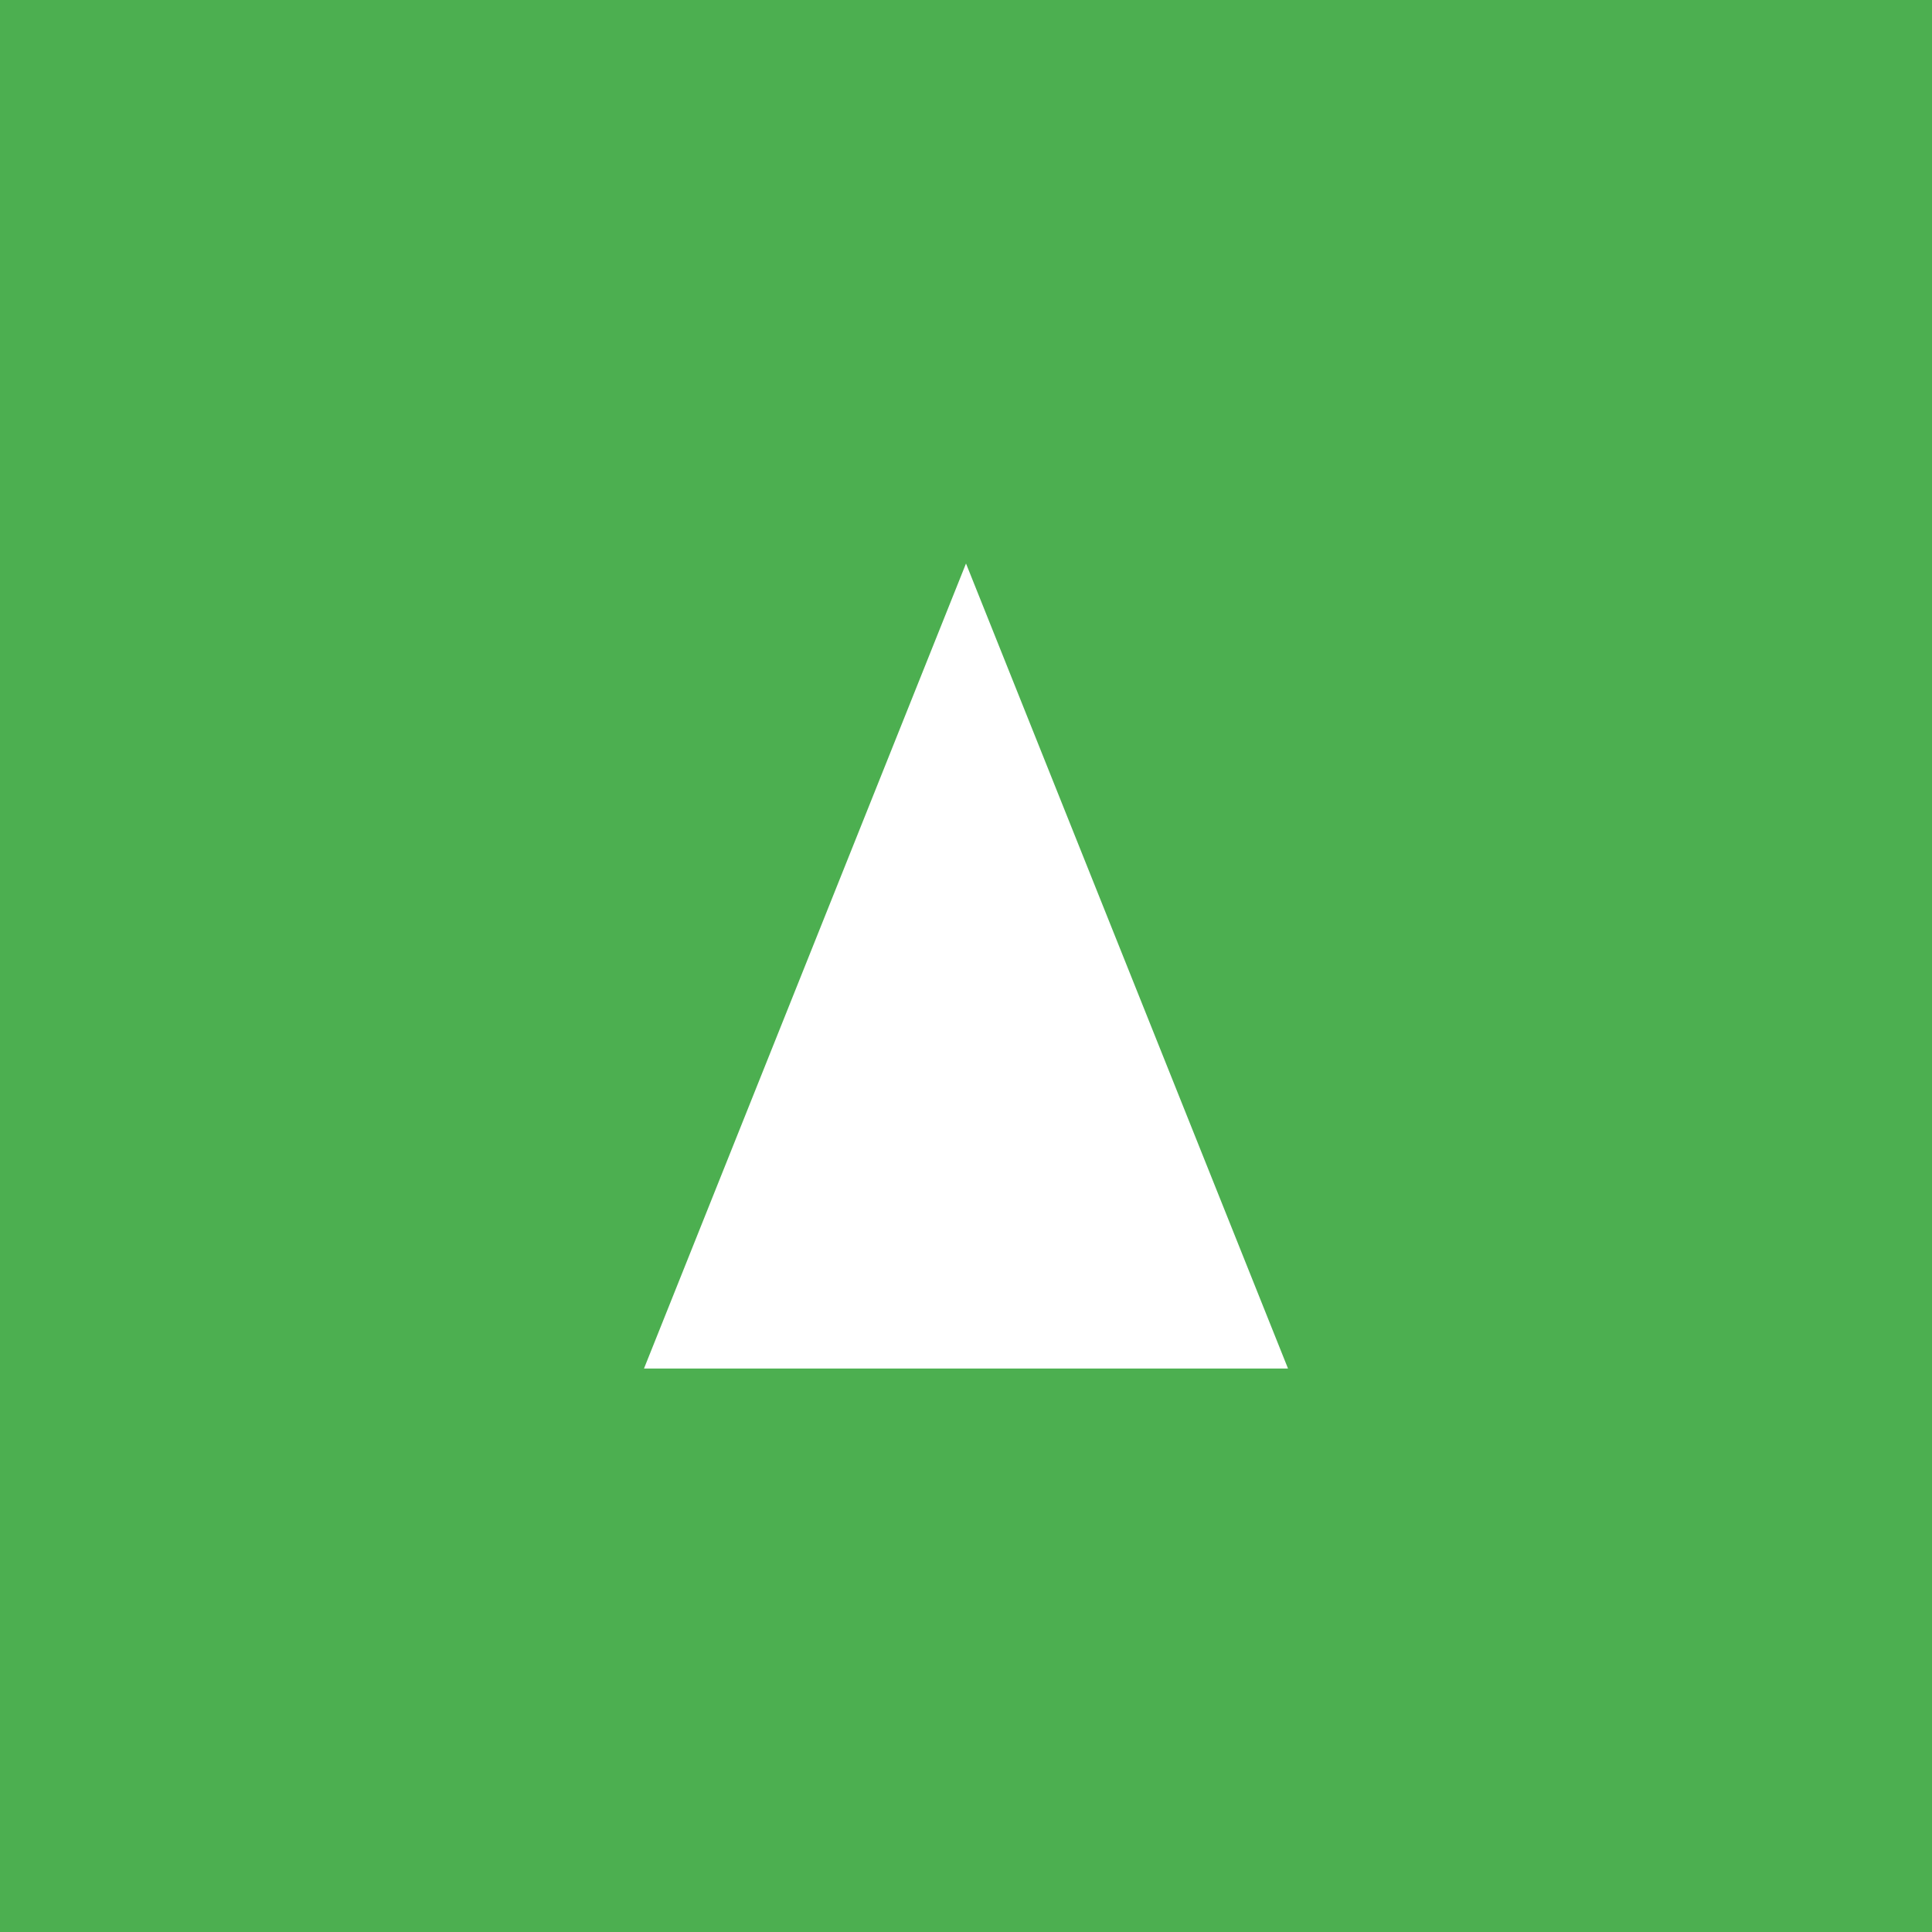
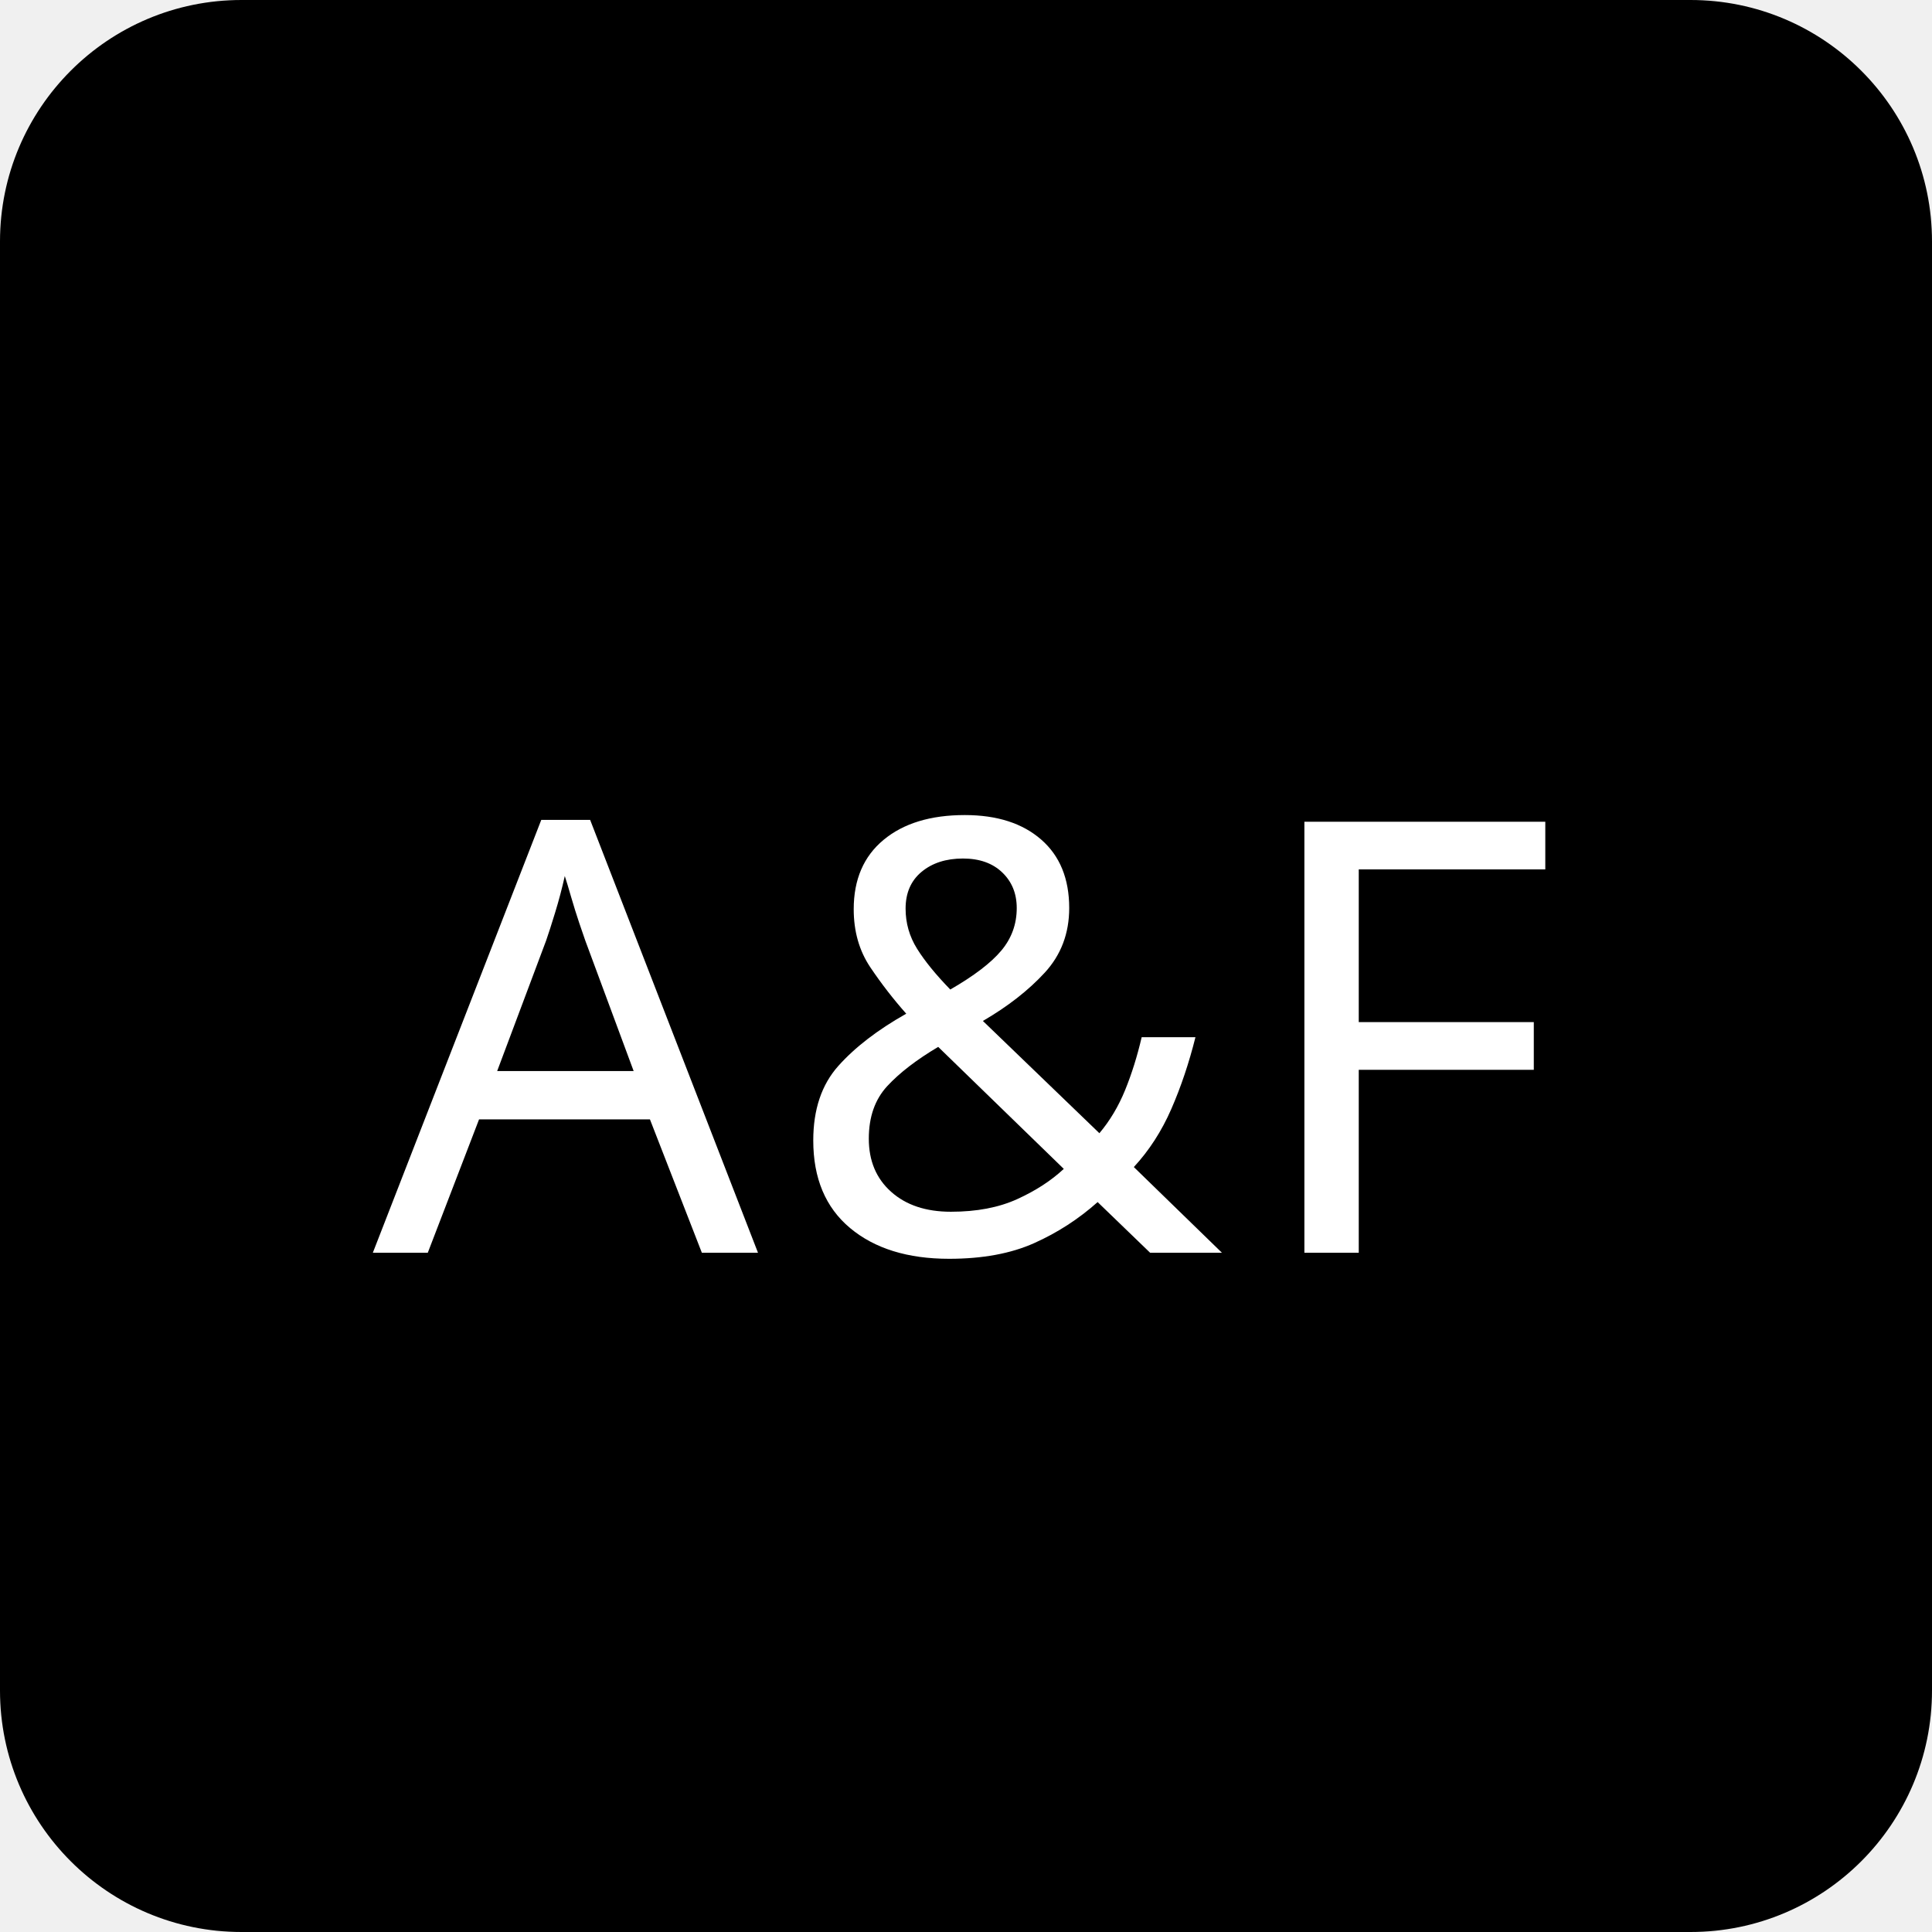
- <svg xmlns="http://www.w3.org/2000/svg" width="512" height="512" viewBox="0 0 512 512" fill="none">
-   <rect width="512" height="512" fill="#4CAF50" />
-   <path d="M256 149.333L341.333 362.667H170.667L256 149.333Z" fill="white" />
+ <svg xmlns="http://www.w3.org/2000/svg" width="512" height="512" viewBox="0 0 512 512">
+   <rect width="512" height="512" rx="64" fill="#000000" />
+   <text x="50%" y="54%" dominant-baseline="middle" text-anchor="middle" font-family="Magneto" font-size="160px" fill="#FFFFFF" letter-spacing="6">
+     A&amp;F
+   </text>
</svg>
